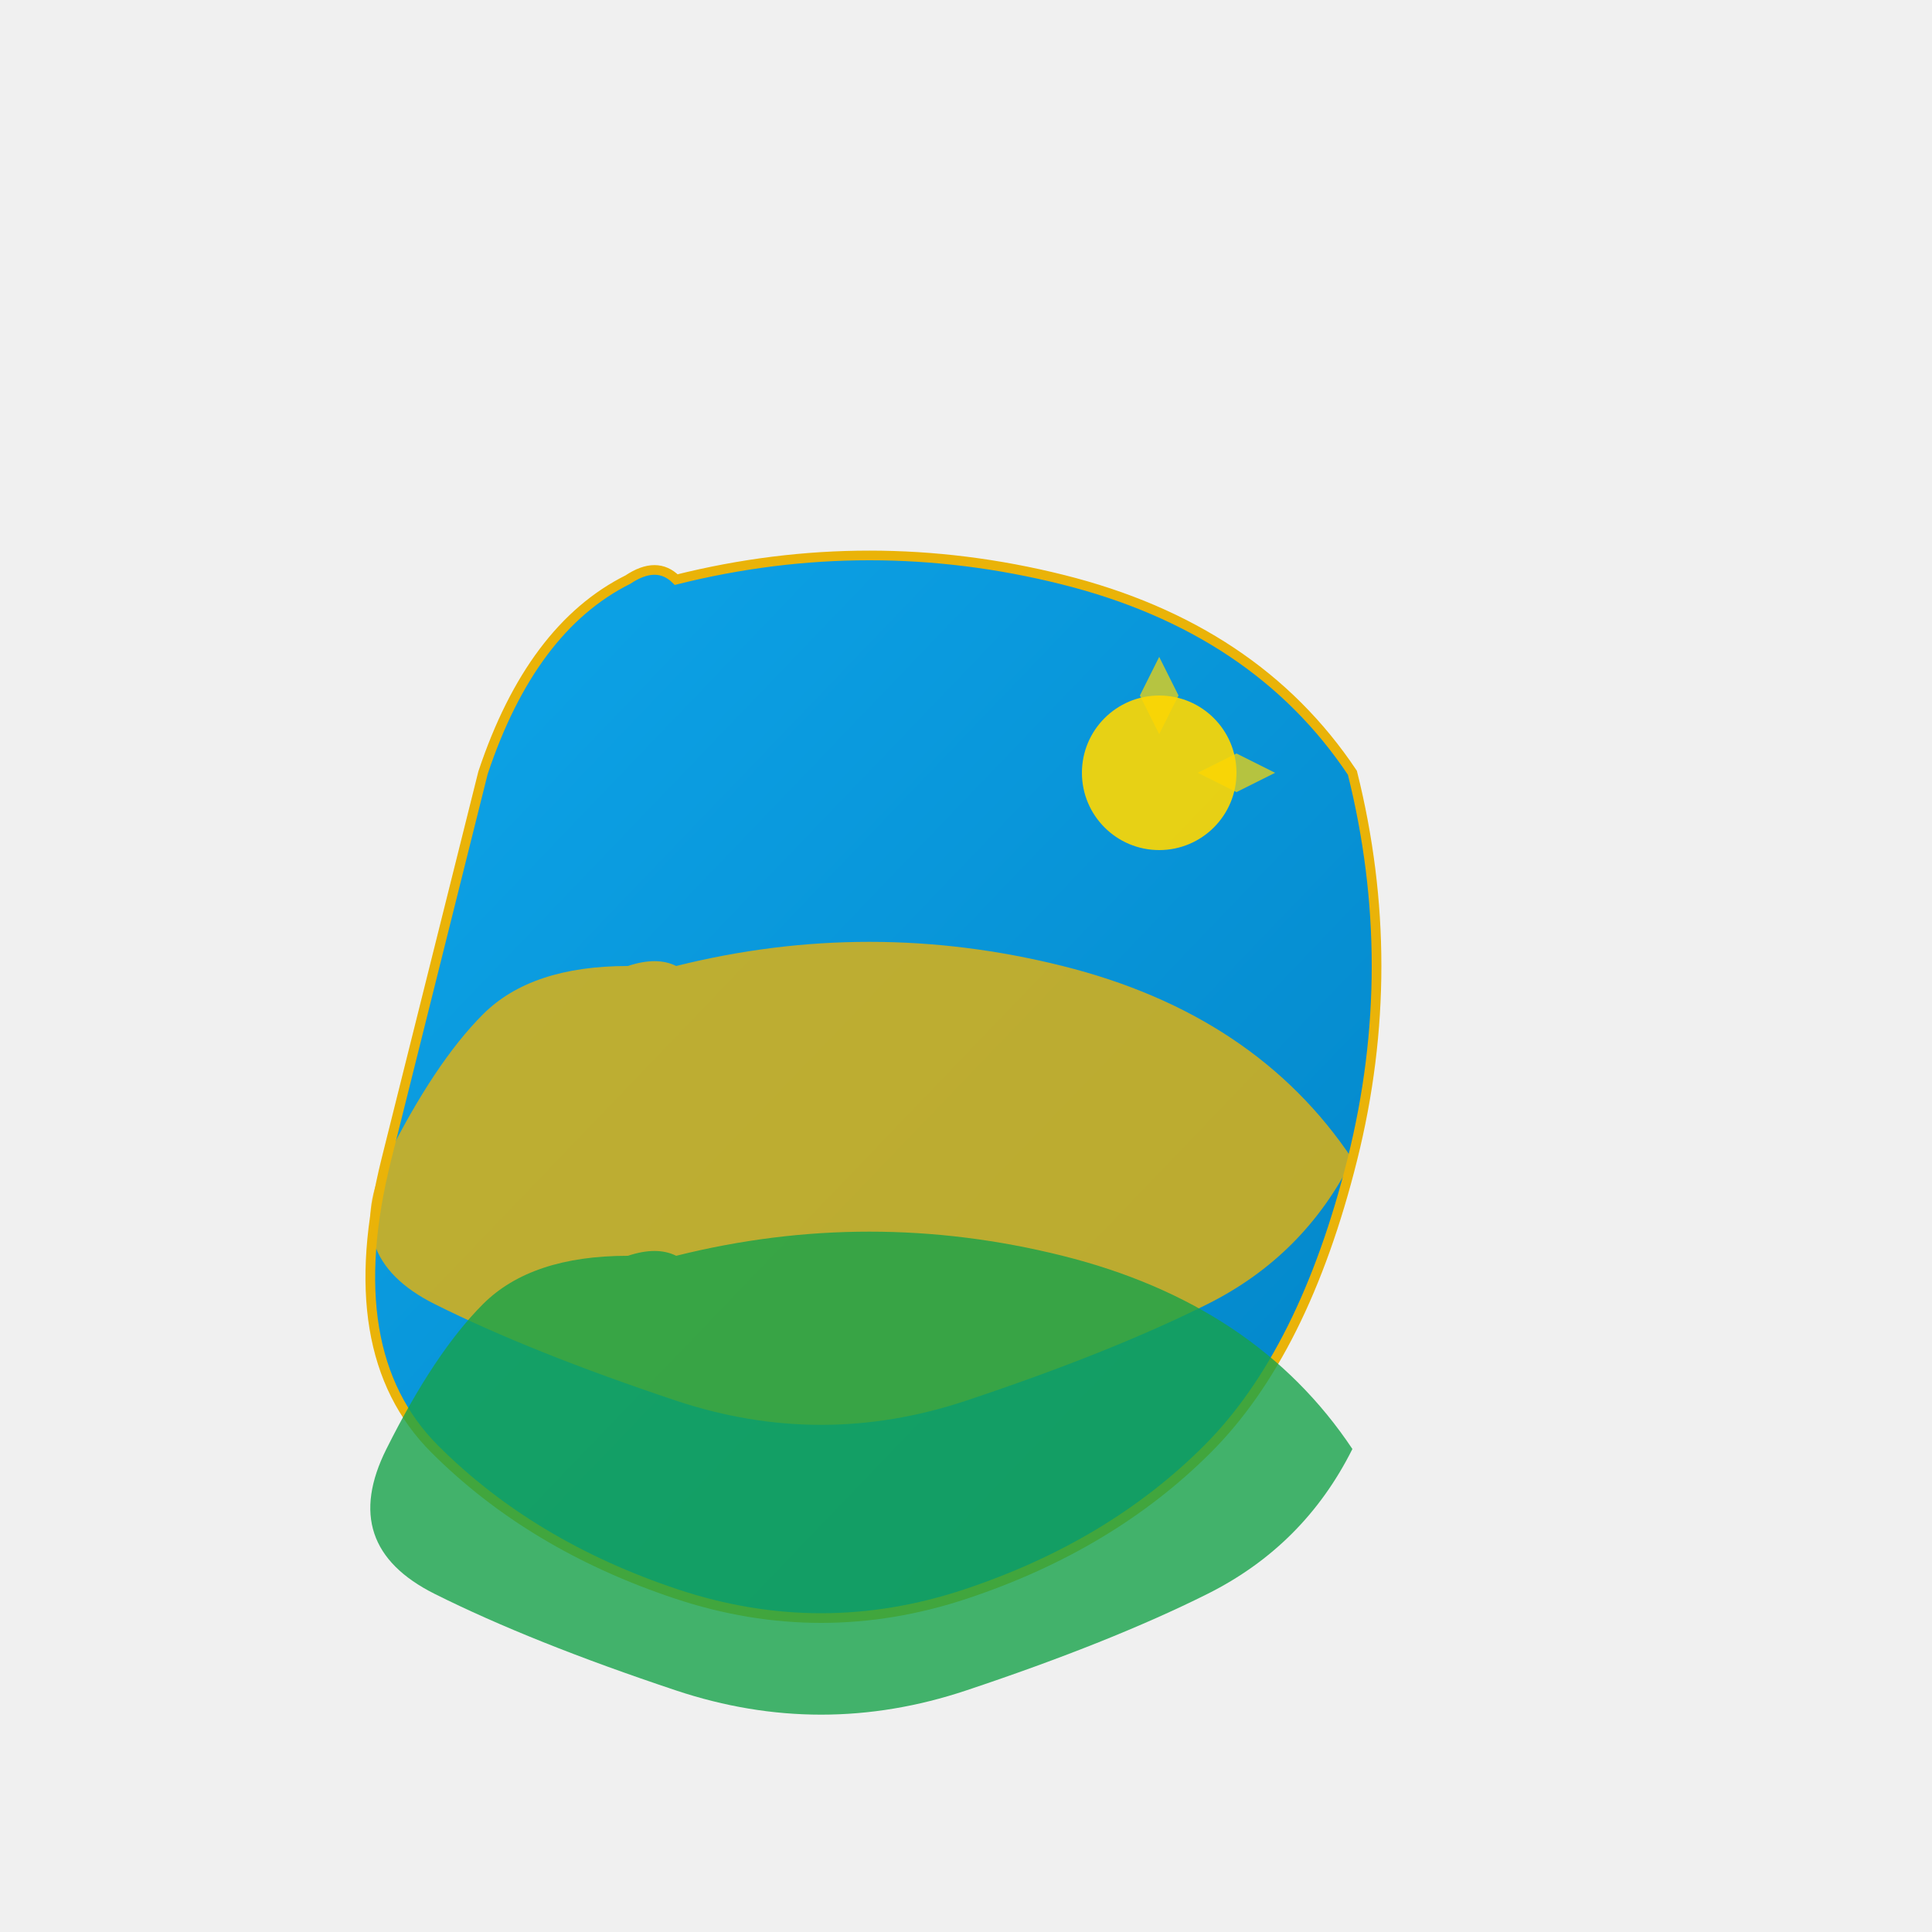
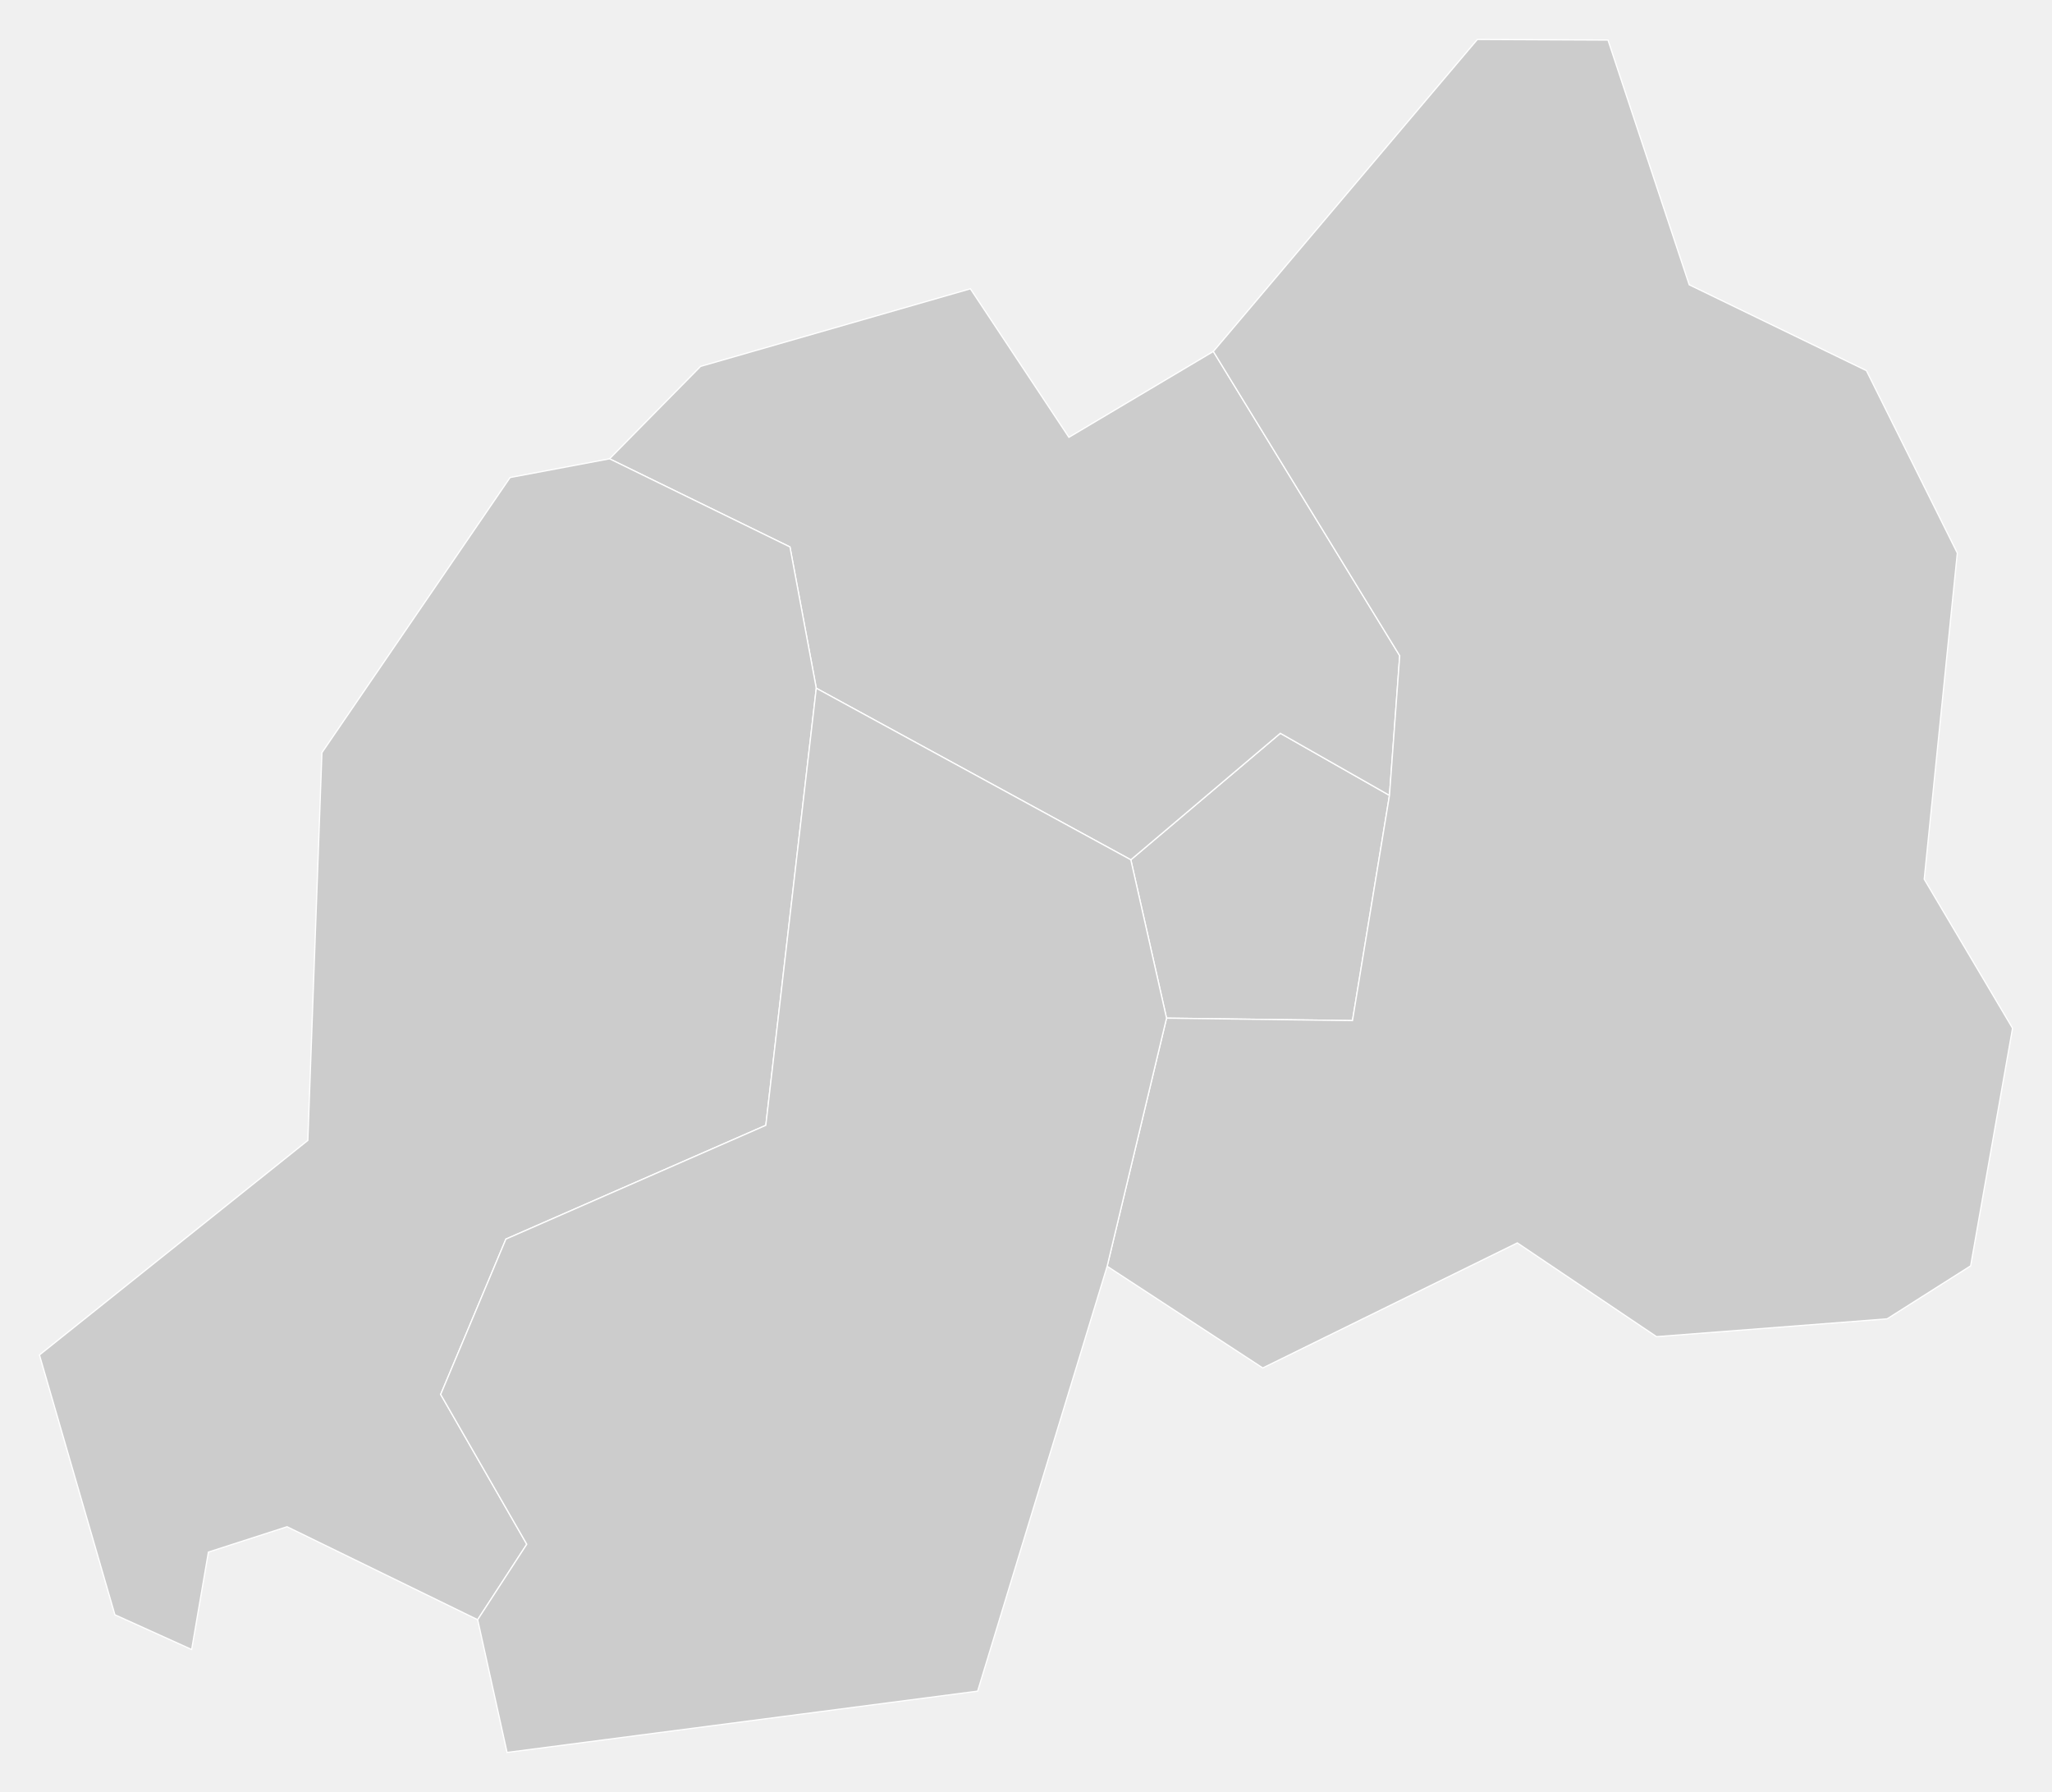
- <svg xmlns="http://www.w3.org/2000/svg" width="200" height="200" viewBox="0 0 200 200">
+ <svg xmlns="http://www.w3.org/2000/svg" xmlns:ns1="http://amcharts.com/ammap" version="1.1" viewBox="-15.397 -15.977 830.794 725.414">
  <defs>
-     <linearGradient id="rwandaBlue" x1="0%" y1="0%" x2="100%" y2="100%">
-       <stop offset="0%" style="stop-color:#0EA5E9;stop-opacity:1" />
-       <stop offset="100%" style="stop-color:#0284C7;stop-opacity:1" />
-     </linearGradient>
+     <style type="text/css">
+ 			.land
+ 			{
+ 				fill: #CCCCCC;
+ 				fill-opacity: 1;
+ 				stroke:white;
+ 				stroke-opacity: 1;
+ 				stroke-width:0.5;
+ 			}
+ 		</style>
+     <ns1:ammap projection="mercator" leftLongitude="28.862" topLatitude="-1.047" rightLongitude="30.899" bottomLatitude="-2.84" />
  </defs>
-   <path d="M70 60 Q90 55 110 60 Q130 65 140 80 Q145 100 140 120 Q135 140 125 150 Q115 160 100 165 Q85 170 70 165 Q55 160 45 150 Q35 140 40 120 Q45 100 50 80 Q55 65 65 60 Q68 58 70 60 Z" fill="url(#rwandaBlue)" stroke="#EAB308" stroke-width="1" />
-   <path d="M70 100 Q90 95 110 100 Q130 105 140 120 Q135 130 125 135 Q115 140 100 145 Q85 150 70 145 Q55 140 45 135 Q35 130 40 120 Q45 110 50 105 Q55 100 65 100 Q68 99 70 100 Z" fill="#EAB308" opacity="0.8" />
-   <path d="M70 130 Q90 125 110 130 Q130 135 140 150 Q135 160 125 165 Q115 170 100 175 Q85 180 70 175 Q55 170 45 165 Q35 160 40 150 Q45 140 50 135 Q55 130 65 130 Q68 129 70 130 Z" fill="#16A34A" opacity="0.8" />
-   <circle cx="120" cy="80" r="8" fill="#FFD700" opacity="0.9" />
-   <g transform="translate(120,80)">
-     <path d="M0,-12 L2,-8 L0,-4 L-2,-8 Z" fill="#FFD700" opacity="0.7" />
-     <path d="M8.5,-8.5 L6,-6 L4,-4 L6.5,-6.5 Z" fill="#FFD700" opacity="0.7" />
-     <path d="M12,0 L8,2 L4,0 L8,-2 Z" fill="#FFD700" opacity="0.7" />
-     <path d="M8.5,8.5 L6,6 L4,4 L6.5,6.5 Z" fill="#FFD700" opacity="0.7" />
+   <g>
+     <path id="RW-01" title="Kigali City" class="land" d="M547.16,306.01L502.97,280.87L442.44,332.09L456.9,396.2L532.18,397.19L547.16,306.01z" />
+     <path id="RW-03" title="Northern" class="land" d="M475.85,126.3L417.37,161.06L377.49,100.94L268.23,132.36L231.39,169.76L304.43,205.44L315.09,262.63L442.44,332.09L502.97,280.87L547.16,306.01L551.31,249.48L475.85,126.3z" />
+     <path id="RW-02" title="Eastern" class="land" d="M582.74,0L475.85,126.3L551.31,249.48L547.16,306.01L532.18,397.19L456.9,396.2L432.86,496.63L495.86,537.81L598.93,487.18L655.29,525.14L748.64,517.93L782.46,496.47L799.42,400.28L763.66,339.94L777.06,207.91L740.26,134.07L668.52,99.31L635.63,0.24L582.74,0z" />
+     <path id="RW-04" title="Western" class="land" d="M315.09,262.63L304.43,205.44L231.39,169.76L191.12,177.34L114.94,288.72L109.24,445.69L0.58,532.55L31.12,637.72L62.2,651.78L68.98,612.35L100.82,602.08L178,639.72L197.88,609.17L163.02,548.52L189.43,485.64L294.66,439.58L315.09,262.63z" />
+     <path id="RW-05" title="Southern" class="land" d="M189.9,693.46L380.42,668.64L432.86,496.63L456.9,396.2L442.44,332.09L315.09,262.63L294.66,439.58L189.43,485.64L163.02,548.52L197.88,609.17L178,639.72L189.9,693.46z" />
  </g>
</svg>
